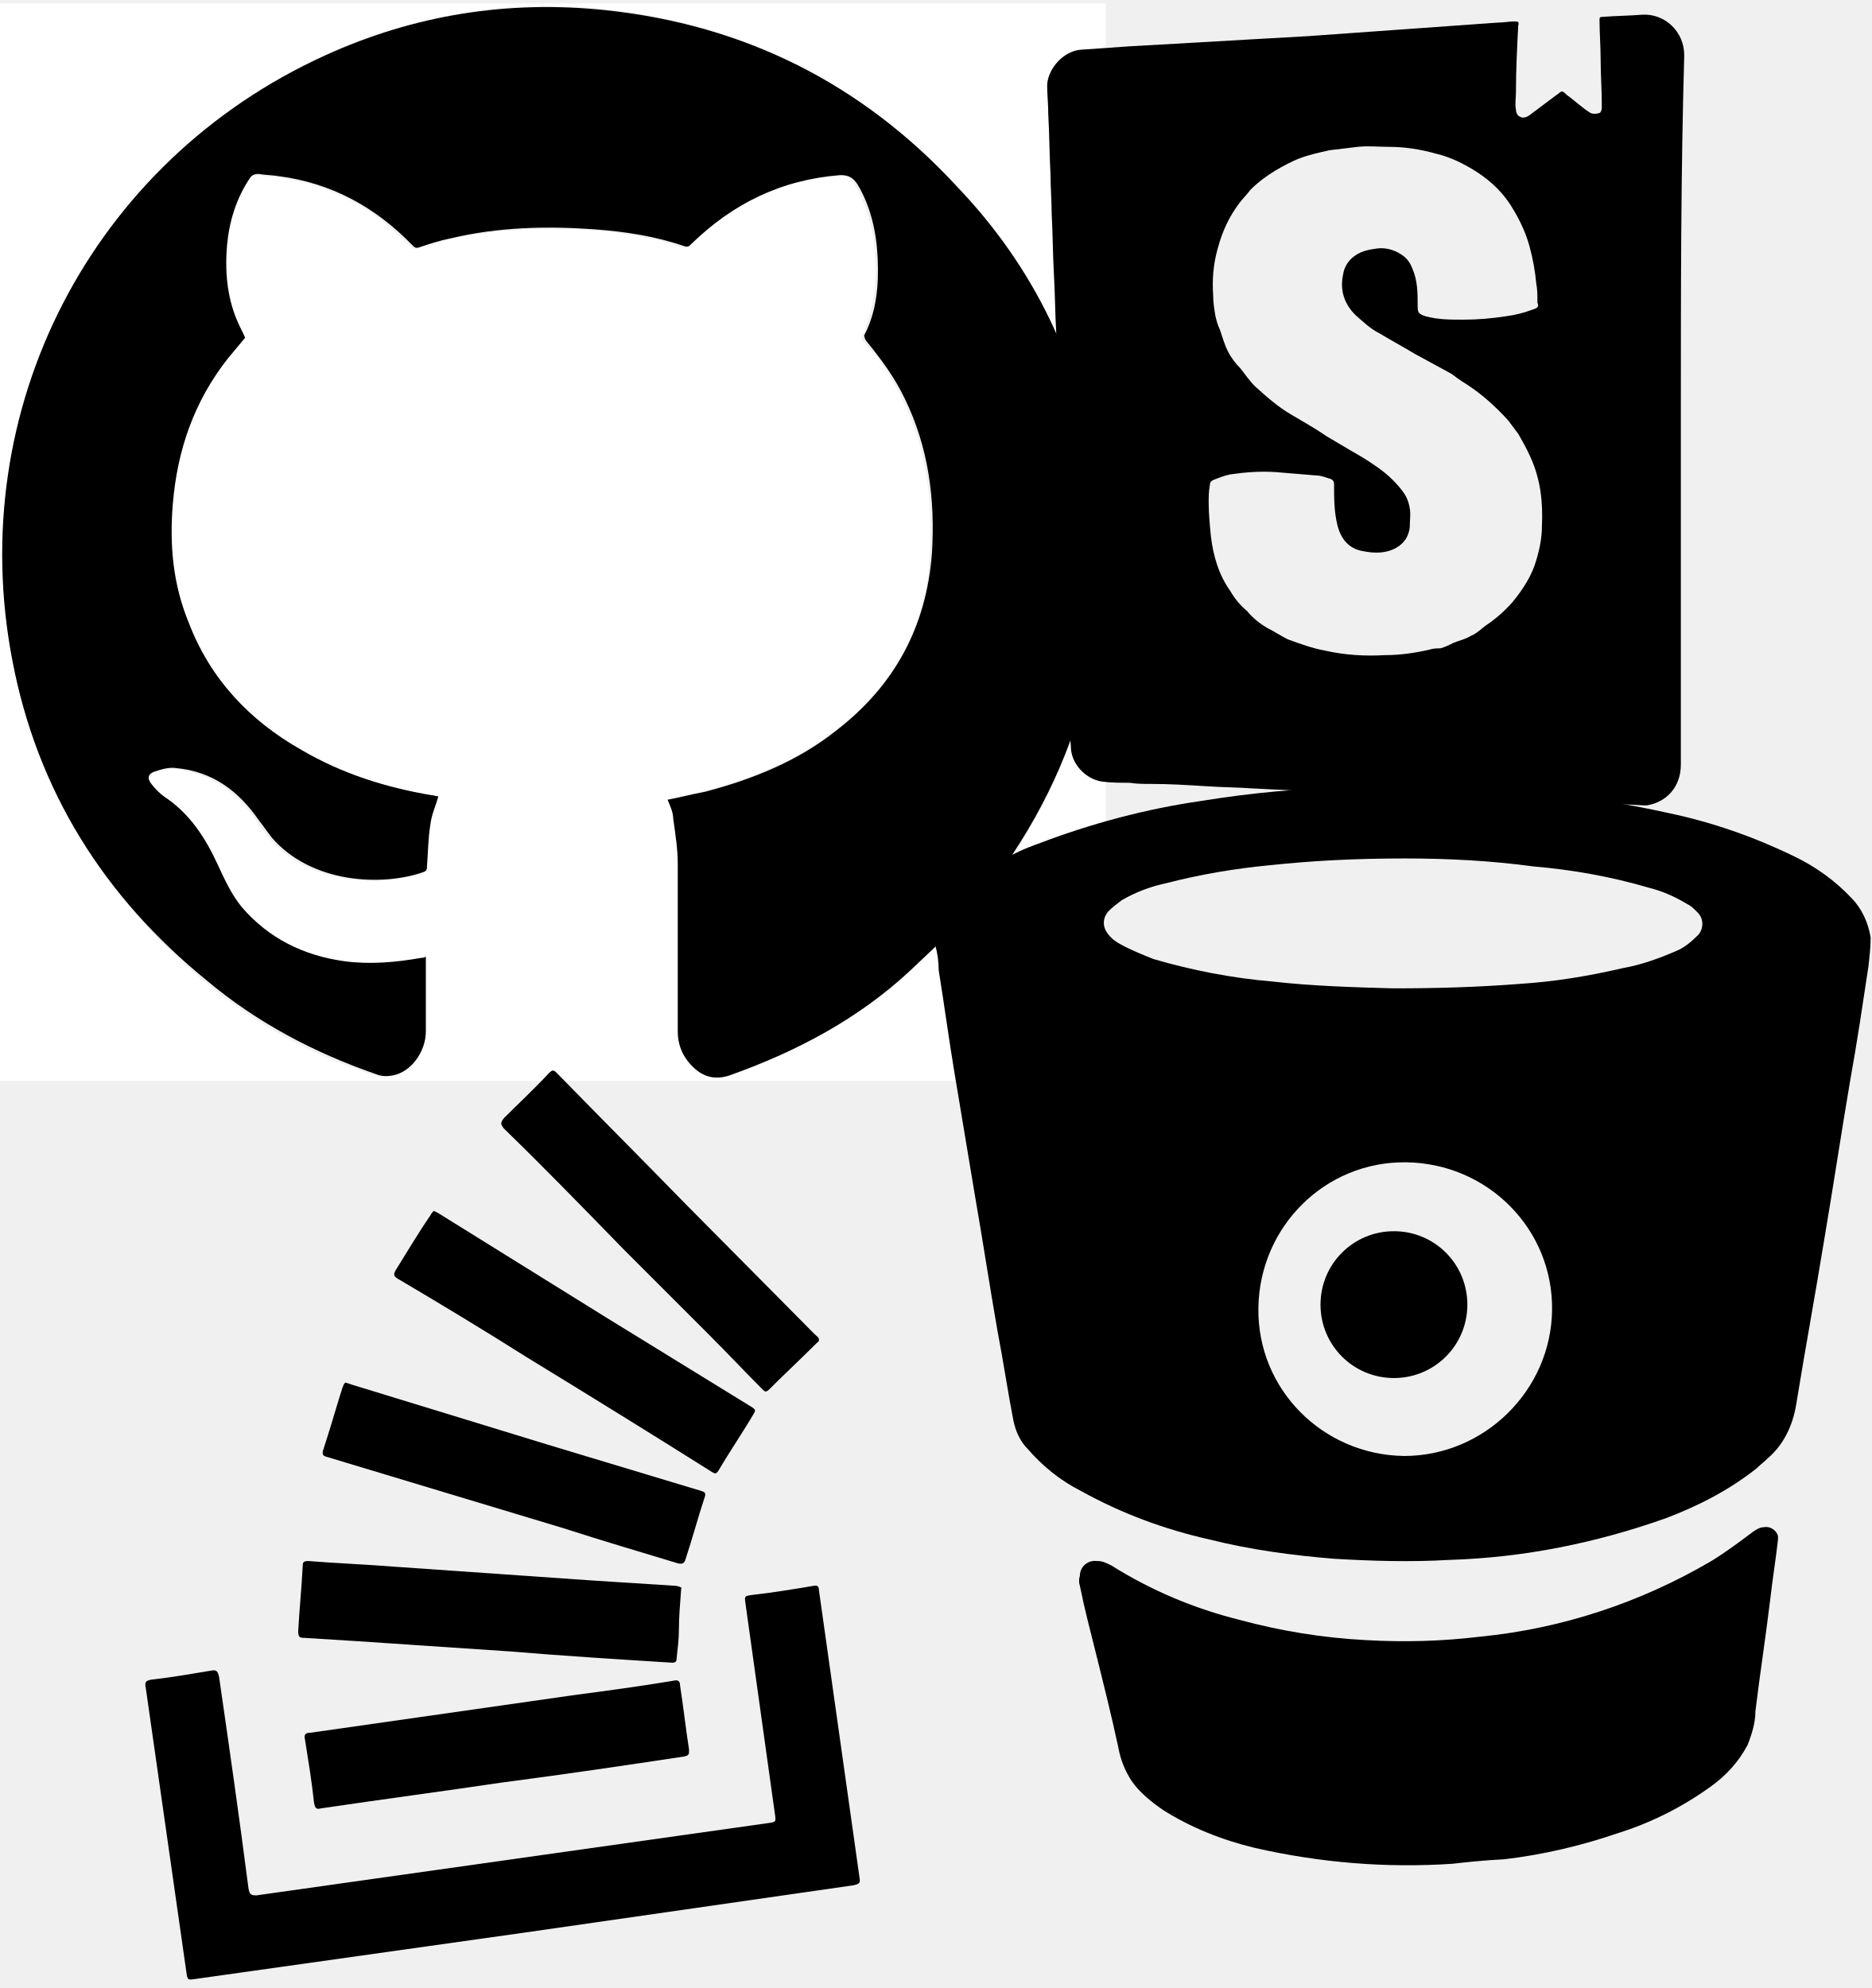
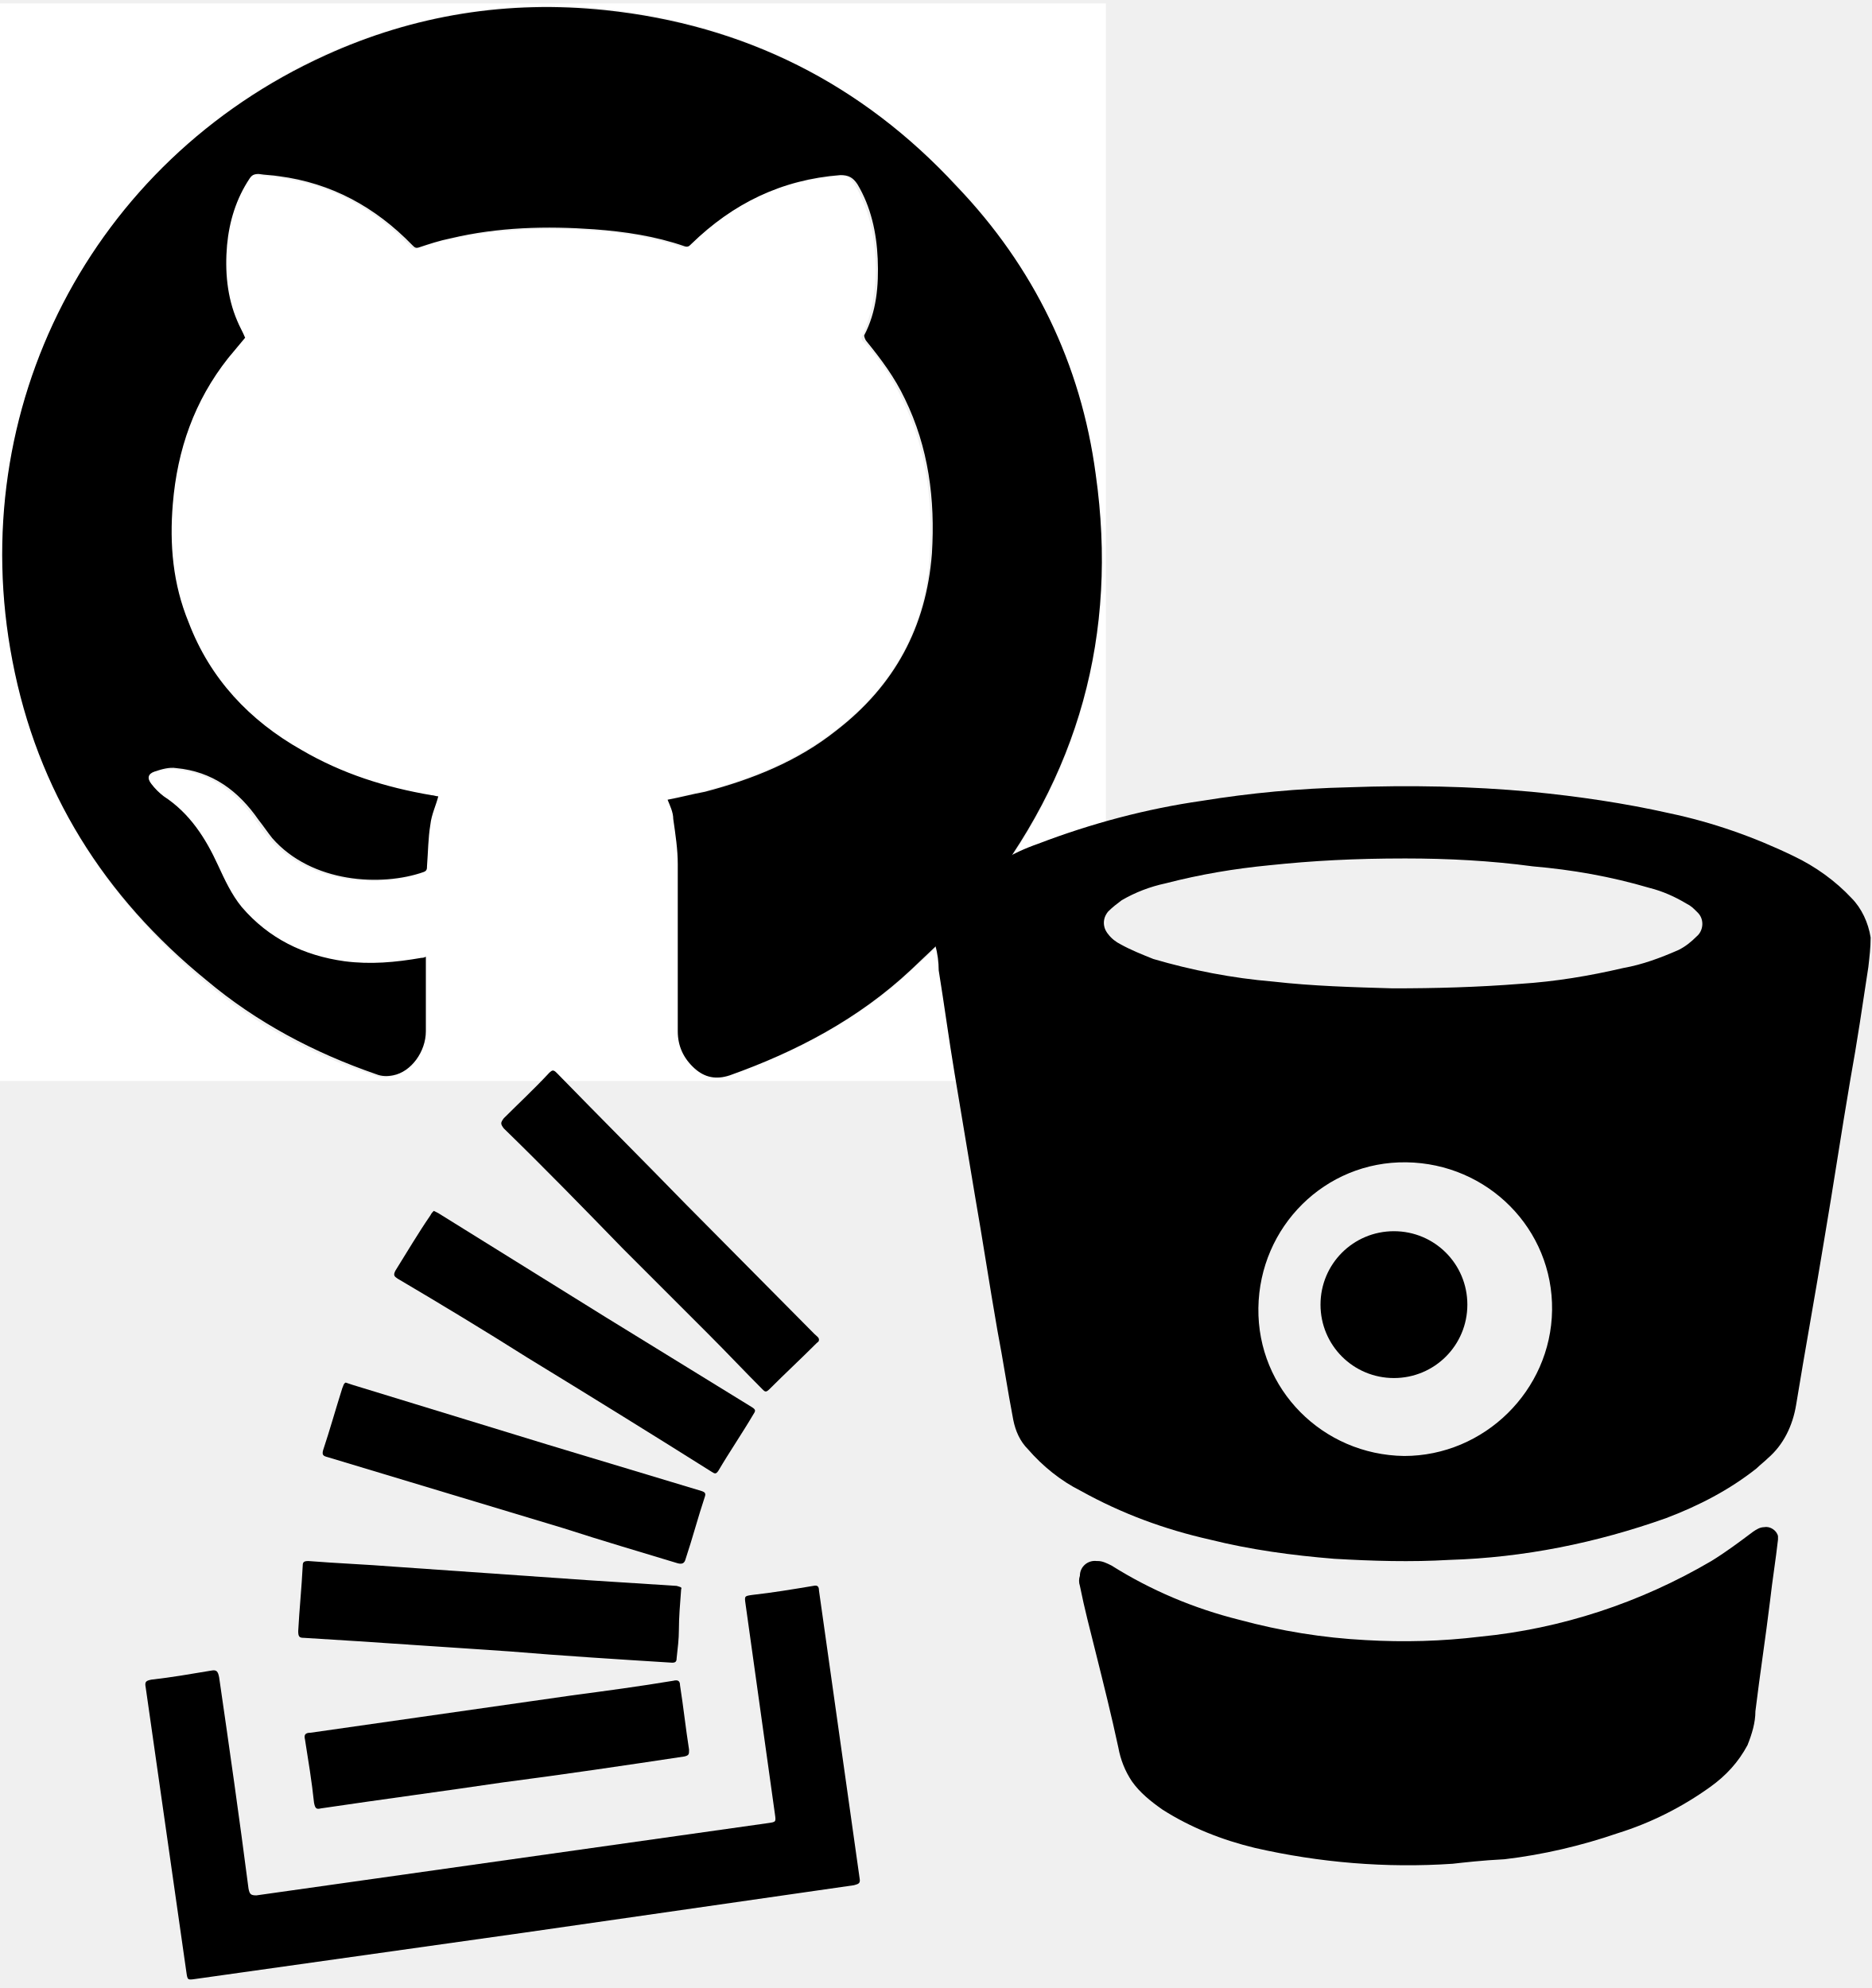
<svg xmlns="http://www.w3.org/2000/svg" version="1.1" id="Capa_1" x="0px" y="0px" viewBox="0 0 165.7 176" style="enable-background:new 0 0 165.7 176;" xml:space="preserve">
  <style type="text/css">
	.st0{fill:#FFFFFF;}
</style>
  <g id="tQ8Wtz.tif">
    <g>
      <path class="st0" d="M97.9,95.7c-32.6,0-65.3,0-97.9,0C0,63.9,0,32.1,0,0.3c32.6,0,65.3,0,97.9,0C97.9,32.1,97.9,63.9,97.9,95.7z     M59.1,70.8c0.2,0.6,0.5,1.1,0.6,1.7c0.2,1.3,0.4,2.6,0.4,4c0,4.9,0,9.9,0,14.8c0,1.3,0.5,2.5,1.5,3.3c0.9,0.8,1.9,1,3.1,0.6    c5.9-2.1,11.4-5,16-9.3c2.1-1.9,4.2-3.8,5.9-6C95.6,68.8,99,56.1,97,42c-1.4-9.8-5.5-18.4-12.3-25.6c-8.5-9-18.8-14.3-31.1-15.6    c-8.6-0.9-16.9,0.5-24.8,4C8.2,14.3-3.2,36.2,1.1,58.5c2.2,11.5,8.1,20.9,17,28.4c4.5,3.8,9.5,6.5,15,8.3c0.5,0.2,1,0.2,1.5,0.1    c1.6-0.3,2.9-2.1,2.9-3.9c0-2.1,0-4.2,0-6.2c0-0.1,0-0.2,0-0.4c-0.1,0-0.2,0-0.4,0.1c-2.2,0.5-4.5,0.6-6.8,0.3    c-3.6-0.5-6.7-2-9.1-4.8c-1-1.1-1.5-2.4-2.1-3.7c-1.1-2.4-2.6-4.6-4.8-6.1c-0.4-0.3-0.8-0.7-1.1-1.1c-0.4-0.5-0.2-0.9,0.3-1.1    c0.6-0.2,1.2-0.3,1.9-0.3c3.2,0.3,5.5,2,7.3,4.6c0.4,0.6,0.8,1.1,1.2,1.6c3.5,4,9.7,4.3,13.4,3c0.3-0.1,0.3-0.3,0.3-0.5    c0.1-1.2,0.1-2.5,0.3-3.7c0.1-0.8,0.5-1.6,0.7-2.5c-0.2,0-0.4-0.1-0.6-0.1c-4-0.8-7.9-2-11.5-4c-4.6-2.6-8.1-6.3-10-11.3    c-1.3-3.4-1.6-6.9-1.4-10.5c0.4-4.8,1.9-9.1,4.9-12.9c0.5-0.6,1-1.2,1.5-1.8c-0.2-0.5-0.5-1-0.7-1.5c-0.8-2.2-1-4.4-0.9-6.7    c0.2-2.1,0.8-4.1,2-5.9c0.2-0.3,0.4-0.5,0.8-0.4c0.6,0.1,1.2,0.1,1.8,0.2c4.7,0.6,8.6,2.7,11.8,6.1c0.2,0.2,0.4,0.3,0.6,0.2    c0.9-0.3,1.9-0.6,2.8-0.8c4.2-0.9,8.4-1.1,12.7-0.8c2.7,0.2,5.4,0.6,8,1.5c0.3,0.1,0.4-0.1,0.6-0.2c3.6-3.6,8-5.7,13.2-6.1    c0.7-0.1,1.1,0.1,1.5,0.8c1.2,2.1,1.7,4.3,1.8,6.6c0.1,2.3-0.2,4.6-1.2,6.8c-0.1,0.1,0,0.4,0.2,0.5c1.4,1.5,2.5,3.2,3.4,5.1    c2.1,4.3,2.7,8.9,2.4,13.7C82,55.4,79.1,60.7,74,64.6c-3.5,2.7-7.4,4.3-11.6,5.4C61.2,70.3,60.1,70.5,59.1,70.8z" />
-       <path d="M59.1,70.8c1.1-0.2,2.2-0.5,3.3-0.7c4.2-1.1,8.2-2.7,11.6-5.4c5.2-4,8-9.2,8.5-15.7c0.3-4.8-0.3-9.4-2.4-13.7    c-0.9-1.9-2.1-3.5-3.4-5.1c-0.1-0.1-0.2-0.4-0.2-0.5c1.1-2.1,1.3-4.4,1.2-6.8c-0.1-2.3-0.6-4.6-1.8-6.6c-0.4-0.6-0.8-0.8-1.5-0.8    c-5.2,0.4-9.5,2.5-13.2,6.1c-0.2,0.2-0.3,0.3-0.6,0.2c-2.6-0.9-5.3-1.3-8-1.5c-4.2-0.3-8.5-0.2-12.7,0.8c-1,0.2-1.9,0.5-2.8,0.8    c-0.3,0.1-0.4,0-0.6-0.2c-3.3-3.4-7.2-5.5-11.8-6.1c-0.6-0.1-1.2-0.1-1.8-0.2c-0.4,0-0.6,0.1-0.8,0.4c-1.2,1.8-1.8,3.8-2,5.9    c-0.2,2.3,0,4.6,0.9,6.7c0.2,0.5,0.5,1,0.7,1.5c-0.5,0.6-1,1.2-1.5,1.8c-3,3.8-4.5,8.1-4.9,12.9c-0.3,3.6,0,7.1,1.4,10.5    c1.9,5,5.4,8.7,10,11.3c3.6,2.1,7.4,3.3,11.5,4c0.2,0,0.4,0.1,0.6,0.1c-0.2,0.8-0.6,1.6-0.7,2.5c-0.2,1.2-0.2,2.4-0.3,3.7    c0,0.2,0,0.4-0.3,0.5c-3.7,1.3-9.9,1-13.4-3c-0.4-0.5-0.8-1.1-1.2-1.6c-1.8-2.6-4.1-4.3-7.3-4.6c-0.6-0.1-1.3,0.1-1.9,0.3    c-0.6,0.2-0.7,0.6-0.3,1.1c0.3,0.4,0.7,0.8,1.1,1.1c2.3,1.5,3.7,3.7,4.8,6.1c0.6,1.3,1.2,2.6,2.1,3.7c2.4,2.8,5.5,4.3,9.1,4.8    c2.3,0.3,4.5,0.1,6.8-0.3c0.1,0,0.2,0,0.4-0.1c0,0.1,0,0.2,0,0.4c0,2.1,0,4.2,0,6.2c0,1.8-1.3,3.6-2.9,3.9c-0.5,0.1-1,0.1-1.5-0.1    c-5.5-1.9-10.6-4.6-15-8.3C9.2,79.4,3.3,70,1.1,58.5c-4.3-22.3,7-44.2,27.7-53.6c7.9-3.6,16.2-4.9,24.8-4    c12.3,1.3,22.7,6.5,31.1,15.6C91.5,23.6,95.7,32.2,97,42c2,14.1-1.5,26.8-10.5,37.9c-1.8,2.2-3.9,4.1-5.9,6    c-4.6,4.3-10.1,7.2-16,9.3c-1.2,0.4-2.2,0.2-3.1-0.6c-1-0.9-1.5-2-1.5-3.3c0-4.9,0-9.9,0-14.8c0-1.3-0.2-2.6-0.4-4    C59.6,71.9,59.3,71.3,59.1,70.8z" />
+       <path d="M59.1,70.8c1.1-0.2,2.2-0.5,3.3-0.7c4.2-1.1,8.2-2.7,11.6-5.4c5.2-4,8-9.2,8.5-15.7c0.3-4.8-0.3-9.4-2.4-13.7    c-0.9-1.9-2.1-3.5-3.4-5.1c-0.1-0.1-0.2-0.4-0.2-0.5c1.1-2.1,1.3-4.4,1.2-6.8c-0.1-2.3-0.6-4.6-1.8-6.6c-0.4-0.6-0.8-0.8-1.5-0.8    c-5.2,0.4-9.5,2.5-13.2,6.1c-0.2,0.2-0.3,0.3-0.6,0.2c-2.6-0.9-5.3-1.3-8-1.5c-4.2-0.3-8.5-0.2-12.7,0.8c-1,0.2-1.9,0.5-2.8,0.8    c-0.3,0.1-0.4,0-0.6-0.2c-3.3-3.4-7.2-5.5-11.8-6.1c-0.6-0.1-1.2-0.1-1.8-0.2c-0.4,0-0.6,0.1-0.8,0.4c-1.2,1.8-1.8,3.8-2,5.9    c-0.2,2.3,0,4.6,0.9,6.7c0.2,0.5,0.5,1,0.7,1.5c-0.5,0.6-1,1.2-1.5,1.8c-3,3.8-4.5,8.1-4.9,12.9c-0.3,3.6,0,7.1,1.4,10.5    c1.9,5,5.4,8.7,10,11.3c3.6,2.1,7.4,3.3,11.5,4c0.2,0,0.4,0.1,0.6,0.1c-0.2,0.8-0.6,1.6-0.7,2.5c-0.2,1.2-0.2,2.4-0.3,3.7    c0,0.2,0,0.4-0.3,0.5c-3.7,1.3-9.9,1-13.4-3c-0.4-0.5-0.8-1.1-1.2-1.6c-1.8-2.6-4.1-4.3-7.3-4.6c-0.6-0.1-1.3,0.1-1.9,0.3    c-0.6,0.2-0.7,0.6-0.3,1.1c0.3,0.4,0.7,0.8,1.1,1.1c2.3,1.5,3.7,3.7,4.8,6.1c0.6,1.3,1.2,2.6,2.1,3.7c2.4,2.8,5.5,4.3,9.1,4.8    c2.3,0.3,4.5,0.1,6.8-0.3c0.1,0,0.2,0,0.4-0.1c0,0.1,0,0.2,0,0.4c0,2.1,0,4.2,0,6.2c0,1.8-1.3,3.6-2.9,3.9c-0.5,0.1-1,0.1-1.5-0.1    c-5.5-1.9-10.6-4.6-15-8.3C9.2,79.4,3.3,70,1.1,58.5c-4.3-22.3,7-44.2,27.7-53.6C36.7,1.3,45,0,53.6,0.9    c12.3,1.3,22.7,6.5,31.1,15.6c6.8,7.1,11,15.7,12.3,25.5c2,14.1-1.5,26.8-10.5,37.9c-1.8,2.2-3.9,4.1-5.9,6    c-4.6,4.3-10.1,7.2-16,9.3c-1.2,0.4-2.2,0.2-3.1-0.6c-1-0.9-1.5-2-1.5-3.3c0-4.9,0-9.9,0-14.8c0-1.3-0.2-2.6-0.4-4    C59.6,71.9,59.3,71.3,59.1,70.8z" />
    </g>
  </g>
-   <path d="M82.8,83.7v-0.9c0.1-0.4,0.2-0.7,0.3-1.1c0.5-1.4,1.4-2.6,2.6-3.5c1.9-1.5,3.9-2.7,6.2-3.5c4.7-1.8,9.6-3.1,14.5-3.8  c4.3-0.7,8.6-1.1,13-1.2c5.4-0.2,10.8-0.1,16.2,0.4c4.1,0.4,8.2,1,12.2,1.9c3.8,0.8,7.5,2.1,11,3.8c1.9,0.9,3.7,2.2,5.1,3.7  c0.9,0.9,1.5,2.2,1.7,3.5c0,0.9-0.1,1.7-0.2,2.6c-0.5,3.3-1,6.7-1.6,10c-0.8,4.7-1.5,9.4-2.3,14.1c-0.8,4.9-1.7,9.8-2.5,14.7  c-0.3,1.8-1.1,3.5-2.5,4.7c-0.3,0.3-0.7,0.6-1,0.9c-2.4,1.9-5.1,3.3-8,4.4c-6.2,2.2-12.6,3.5-19.2,3.7c-3.4,0.2-6.8,0.1-10.2-0.1  c-3.7-0.3-7.4-0.8-11-1.7c-4-0.9-7.8-2.3-11.4-4.3c-1.8-0.9-3.4-2.2-4.7-3.7c-0.7-0.7-1.1-1.6-1.3-2.6c-0.5-2.6-0.9-5.3-1.4-7.9  c-0.7-4-1.3-8-2-12c-0.6-3.6-1.2-7.2-1.8-10.8c-0.5-3-0.9-6-1.4-9.1C83.1,85.2,83,84.4,82.8,83.7z M124.4,76c-4.5,0-8.2,0.2-12,0.6  c-3.1,0.3-6.1,0.8-9.2,1.6c-1.4,0.3-2.7,0.8-3.9,1.5c-0.4,0.3-0.8,0.6-1.2,1c-0.5,0.6-0.5,1.4,0,2c0.3,0.4,0.7,0.7,1.1,0.9  c0.9,0.5,1.9,0.9,2.9,1.3c3.4,1,7,1.7,10.6,2c3.5,0.4,7.1,0.5,10.6,0.6c3.8,0,7.5-0.1,11.3-0.4c3.1-0.2,6.1-0.7,9.1-1.4  c1.7-0.3,3.3-0.9,4.9-1.6c0.6-0.3,1.1-0.7,1.6-1.2c0.6-0.5,0.7-1.5,0.1-2.1c0,0-0.1-0.1-0.1-0.1c-0.3-0.3-0.5-0.5-0.9-0.7  c-1-0.6-2.1-1.1-3.3-1.4c-3.4-1-6.8-1.6-10.3-1.9C132,76.2,128.2,76,124.4,76z M124.3,128.9c7.1,0,13-5.8,13.1-12.9  c0.1-7.2-5.7-13-12.9-13.1c-7.2-0.1-13,5.7-13.1,12.9C111.3,123,117.1,128.8,124.3,128.9C124.2,128.9,124.3,128.9,124.3,128.9z" />
-   <path d="M128.6,165c-5.9,0.4-11.8-0.1-17.5-1.4c-2.9-0.7-5.7-1.8-8.2-3.4c-1-0.7-2-1.5-2.7-2.5c-0.6-0.9-1-1.9-1.2-3  c-0.6-2.8-1.3-5.6-2-8.4c-0.5-2-1-3.9-1.4-5.9c-0.1-0.3-0.1-0.6,0-0.9c0-0.8,0.7-1.4,1.5-1.3c0,0,0.1,0,0.1,0c0.4,0,0.8,0.2,1.2,0.4  c3.5,2.2,7.3,3.8,11.3,4.8c3.7,1,7.4,1.6,11.2,1.8c3.4,0.2,6.8,0.1,10.1-0.3c7.2-0.7,14.2-3,20.5-6.7c1.3-0.8,2.5-1.7,3.7-2.6  c0.3-0.2,0.6-0.4,1-0.4c0.5-0.1,1.1,0.3,1.2,0.8c0,0.1,0,0.2,0,0.3c-0.2,1.8-0.5,3.6-0.7,5.4c-0.4,3.3-0.9,6.5-1.3,9.8  c0,1-0.3,2-0.7,3c-0.8,1.5-1.9,2.7-3.3,3.7c-2.5,1.8-5.3,3.2-8.2,4.1c-3.2,1.1-6.6,1.9-10,2.3C131.2,164.7,129.5,164.9,128.6,165z" />
-   <path d="M123.4,122c-3.6,0-6.5-2.9-6.5-6.5c0-3.6,2.9-6.5,6.5-6.5c3.6,0,6.5,2.9,6.5,6.5c0,0,0,0,0,0C129.9,119.1,127,122,123.4,122  C123.4,122,123.4,122,123.4,122z" />
-   <path d="M46.4,171.1l-29.1,4.1c-0.7,0.1-0.7,0.1-0.8-0.6c-1.2-8.4-2.4-16.8-3.6-25.2c-0.1-0.5,0-0.6,0.5-0.7  c1.8-0.2,3.5-0.5,5.3-0.8c0.5-0.1,0.6,0.1,0.7,0.6c0.9,6.2,1.8,12.5,2.6,18.7c0.1,0.5,0.2,0.6,0.7,0.6l45.3-6.4  c0.7-0.1,0.7-0.1,0.6-0.8L66,142c-0.1-0.7-0.1-0.7,0.6-0.8c1.8-0.2,3.6-0.5,5.4-0.8c0.4-0.1,0.5,0.1,0.5,0.4  c1.2,8.5,2.4,17,3.6,25.5c0.1,0.5-0.2,0.5-0.5,0.6L46.4,171.1z" />
-   <path d="M44.5,157.8c-5.4,0.8-10.7,1.5-16.1,2.3c-0.4,0.1-0.5,0-0.6-0.5c-0.2-1.9-0.5-3.7-0.8-5.6c-0.1-0.4,0-0.6,0.5-0.6l23.1-3.3  c3-0.4,6-0.8,9-1.3c0.4-0.1,0.6,0,0.6,0.4c0.3,1.9,0.5,3.8,0.8,5.7c0,0.4,0,0.5-0.4,0.6C55.3,156.3,49.9,157.1,44.5,157.8  L44.5,157.8z" />
-   <path d="M30.6,122.4l0.6,0.2l17.3,5.3l13.6,4.1c0.3,0.1,0.4,0.2,0.3,0.5c-0.6,1.8-1.1,3.7-1.7,5.5c-0.1,0.4-0.3,0.5-0.7,0.4  c-3.3-1-6.7-2-10.1-3.1l-13.6-4.1L29,129c-0.4-0.1-0.5-0.2-0.4-0.6c0.6-1.8,1.1-3.6,1.7-5.5C30.4,122.7,30.4,122.5,30.6,122.4z" />
-   <path d="M60.3,140.7c-0.1,1.3-0.2,2.5-0.2,3.6c0,0.8-0.1,1.6-0.2,2.5c0,0.3-0.1,0.4-0.4,0.4c-4.8-0.3-9.6-0.6-14.4-1  c-4.5-0.3-8.9-0.6-13.4-0.9c-1.6-0.1-3.2-0.2-4.8-0.3c-0.4,0-0.5-0.1-0.5-0.6c0.1-1.9,0.3-3.8,0.4-5.8c0-0.3,0.1-0.4,0.5-0.4  c2.5,0.2,5.1,0.3,7.6,0.5l17.2,1.2l7.8,0.5C60.2,140.5,60.4,140.5,60.3,140.7z" />
-   <path d="M72.5,118.6c0,0.2-0.1,0.2-0.2,0.3c-1.4,1.4-2.8,2.7-4.2,4.1c-0.3,0.3-0.4,0.2-0.6,0c-1.6-1.6-3.1-3.2-4.7-4.8  c-2.5-2.5-5.1-5.1-7.6-7.6c-3.5-3.6-7-7.2-10.6-10.7c-0.3-0.4-0.3-0.5,0-0.9c1.3-1.3,2.7-2.6,4-4c0.3-0.3,0.4-0.3,0.7,0  c3.8,3.9,7.6,7.7,11.4,11.6l11.4,11.5C72.3,118.3,72.5,118.4,72.5,118.6z" />
-   <path d="M38.4,107.2l0.4,0.2l14.8,9.2l13,8c0.3,0.2,0.3,0.3,0.1,0.6c-1,1.7-2.1,3.3-3.1,5c-0.2,0.3-0.3,0.3-0.6,0.1  c-5.4-3.4-10.9-6.8-16.3-10.1c-3.8-2.4-7.6-4.7-11.5-7c-0.3-0.2-0.4-0.3-0.2-0.7c1-1.6,2-3.3,3.1-4.9  C38.2,107.4,38.3,107.3,38.4,107.2z" />
-   <path d="M148.8,36.3c0,10.5,0,20.9,0,31.4c0,1.9-1.2,3.3-3,3.6c-0.1,0-0.2,0-0.3,0c-1.4-0.1-2.8-0.1-4.2-0.2c-0.5,0-1,0-1.6-0.1  c-1.3,0-2.5-0.1-3.8-0.1c-2-0.1-4-0.2-6-0.3c-0.9,0-1.9-0.1-2.8-0.1c-1.6-0.1-3.3-0.2-4.9-0.2c-0.5,0-1-0.1-1.5-0.1  c-1.3,0-2.5-0.1-3.8-0.1c-2-0.1-4-0.2-6-0.3c-1.4-0.1-2.8-0.1-4.2-0.2c-1.6-0.1-3.2-0.2-4.9-0.2c-0.6,0-1.2,0-1.8-0.1  c-0.8,0-1.6,0-2.4-0.1c-1.5-0.2-2.8-1.6-2.8-3.1c-0.1-1.1-0.1-2.2-0.1-3.3c-0.1-1.8-0.1-3.6-0.2-5.5c0-1.1-0.1-2.2-0.1-3.3  c-0.1-1.8-0.1-3.6-0.2-5.5c-0.1-1.7-0.1-3.4-0.2-5c-0.1-1.8-0.1-3.6-0.2-5.4c0-1.1-0.1-2.2-0.1-3.3c-0.1-1.8-0.1-3.6-0.2-5.4  c-0.1-1.7-0.1-3.4-0.2-5.1c-0.1-1.8-0.1-3.6-0.2-5.4c0-1.1-0.1-2.3-0.1-3.4c-0.1-1.8-0.1-3.6-0.2-5.4c0-0.9-0.1-1.7-0.1-2.6  c0.1-1.5,1.5-3,3-3.1c1.4-0.1,2.8-0.2,4.3-0.3c1.8-0.1,3.5-0.2,5.3-0.3c1.7-0.1,3.5-0.2,5.2-0.3c1.8-0.1,3.5-0.2,5.3-0.3  c1.4-0.1,2.8-0.2,4.2-0.3c1.4-0.1,2.8-0.2,4.2-0.3c1.4-0.1,2.8-0.2,4.2-0.3c1.4-0.1,2.8-0.2,4.2-0.3c0.5,0,1-0.1,1.4-0.1  c0.4,0,0.5,0,0.4,0.4c-0.1,2-0.2,3.9-0.2,5.9c0,0.5-0.1,1,0,1.5c0,0.2,0.1,0.5,0.3,0.6c0.3,0.2,0.6,0.1,0.9-0.1  c0.8-0.6,1.6-1.2,2.4-1.8c0.2-0.1,0.3-0.3,0.5-0.3c0.1,0,0.3,0.2,0.4,0.3c0.7,0.5,1.3,1.1,2.1,1.6c0.2,0.1,0.5,0.1,0.8,0  c0.1,0,0.2-0.3,0.2-0.4c0-0.1,0-0.3,0-0.4c0-1.3-0.1-2.6-0.1-3.9c0-1.2-0.1-2.4-0.1-3.5c0-0.2,0-0.3,0.2-0.3  c1.2-0.1,2.4-0.1,3.6-0.2c2-0.1,3.7,1.5,3.7,3.6C148.8,15.3,148.8,25.8,148.8,36.3z M107,44.5C107,44.5,107,44.5,107,44.5  c0,1,0.1,2,0.2,3c0.2,1.7,0.7,3.4,1.7,4.8c0.4,0.7,0.9,1.3,1.5,1.8c0.5,0.6,1.1,1.1,1.8,1.5c0.6,0.3,1.2,0.7,1.8,1  c1.1,0.4,2.2,0.8,3.3,1c1.8,0.4,3.5,0.5,5.3,0.4c1.4,0,2.7-0.2,4-0.5c0.3-0.1,0.6-0.1,0.9-0.1c0.4-0.1,0.8-0.3,1.2-0.5  c0.5-0.2,1-0.3,1.5-0.6c0.5-0.2,0.9-0.6,1.3-0.9c0.9-0.6,1.7-1.3,2.4-2.1c0.9-1.1,1.7-2.3,2.1-3.7c0.3-1,0.5-2,0.5-3  c0.1-2.1-0.1-4.1-1-6.1c-0.3-0.7-0.7-1.4-1.1-2.1c-0.3-0.4-0.6-0.8-0.9-1.2c-1.1-1.2-2.3-2.3-3.7-3.2c-0.5-0.3-0.9-0.6-1.3-0.9  c-1.1-0.6-2.2-1.2-3.3-1.8c-1-0.6-2.1-1.2-3.1-1.8c-0.8-0.4-1.4-1-2.1-1.6c-1-1-1.4-2.2-1.1-3.6c0.1-0.7,0.5-1.3,1.1-1.7  c0.6-0.4,1.2-0.5,1.9-0.6c0.7-0.1,1.5,0.1,2.1,0.5c0.5,0.3,0.8,0.7,1,1.2c0.5,1.1,0.5,2.2,0.5,3.4c0,0.6,0.1,0.7,0.7,0.9  c1.1,0.3,2.2,0.3,3.3,0.3c1.3,0,2.5-0.1,3.8-0.3c0.8-0.1,1.6-0.3,2.4-0.6c0.3-0.1,0.6-0.2,0.4-0.6c0-0.1,0-0.2,0-0.2  c0-0.5,0-1-0.1-1.5c-0.1-1.1-0.3-2.2-0.6-3.3c-0.3-1.1-0.8-2.2-1.4-3.2c-0.8-1.4-1.9-2.5-3.3-3.4c-1.1-0.7-2.3-1.3-3.6-1.6  c-1.4-0.4-2.8-0.6-4.2-0.6c-0.9,0-1.8-0.1-2.7,0c-0.8,0.1-1.7,0.2-2.5,0.3c-0.9,0.2-1.8,0.4-2.6,0.7c-0.8,0.3-1.5,0.7-2.2,1.1  c-0.8,0.5-1.5,1-2.2,1.7c-0.3,0.4-0.7,0.8-1,1.2c-0.9,1.2-1.5,2.5-1.9,4c-0.4,1.4-0.5,2.8-0.4,4.2c0,0.6,0.1,1.2,0.2,1.8  c0.1,0.4,0.2,0.8,0.4,1.2c0.2,0.6,0.4,1.3,0.7,1.9c0.3,0.6,0.7,1.1,1.1,1.5c0.4,0.5,0.8,1.1,1.3,1.6c1,0.9,2,1.8,3.2,2.5  c1,0.6,2.1,1.2,3.1,1.9c0.7,0.4,1.5,0.9,2.2,1.3c0.7,0.4,1.4,0.8,2.1,1.3c0.9,0.6,1.7,1.3,2.4,2.2c0.4,0.5,0.6,1,0.7,1.6  c0.1,0.5,0,1.1,0,1.7c-0.1,0.8-0.5,1.4-1.2,1.8c-0.9,0.5-1.9,0.5-2.9,0.3c-1.3-0.2-2-1.1-2.3-2.3c-0.3-1.2-0.3-2.4-0.3-3.6  c0-0.3-0.1-0.4-0.3-0.5c-0.4-0.1-0.8-0.3-1.2-0.3c-1.2-0.1-2.4-0.2-3.6-0.3c-1.4-0.1-2.7,0-4.1,0.2c-0.5,0.1-1,0.3-1.5,0.5  c-0.2,0.1-0.3,0.2-0.3,0.5C107,43.5,107,44,107,44.5z" />
+   <g>
+     <path d="M82.8,83.7v-0.9c0.1-0.4,0.2-0.7,0.3-1.1c0.5-1.4,1.4-2.6,2.6-3.5c1.9-1.5,3.9-2.7,6.2-3.5c4.7-1.8,9.6-3.1,14.5-3.8   c4.3-0.7,8.6-1.1,13-1.2c5.4-0.2,10.8-0.1,16.2,0.4c4.1,0.4,8.2,1,12.2,1.9c3.8,0.8,7.5,2.1,11,3.8c1.9,0.9,3.7,2.2,5.1,3.7   c0.9,0.9,1.5,2.2,1.7,3.5c0,0.9-0.1,1.7-0.2,2.6c-0.5,3.3-1,6.7-1.6,10c-0.8,4.7-1.5,9.4-2.3,14.1c-0.8,4.9-1.7,9.8-2.5,14.7   c-0.3,1.8-1.1,3.5-2.5,4.7c-0.3,0.3-0.7,0.6-1,0.9c-2.4,1.9-5.1,3.3-8,4.4c-6.2,2.2-12.6,3.5-19.2,3.7c-3.4,0.2-6.8,0.1-10.2-0.1   c-3.7-0.3-7.4-0.8-11-1.7c-4-0.9-7.8-2.3-11.4-4.3c-1.8-0.9-3.4-2.2-4.7-3.7c-0.7-0.7-1.1-1.6-1.3-2.6c-0.5-2.6-0.9-5.3-1.4-7.9   c-0.7-4-1.3-8-2-12c-0.6-3.6-1.2-7.2-1.8-10.8c-0.5-3-0.9-6-1.4-9.1C83.1,85.2,83,84.4,82.8,83.7z M124.4,76c-4.5,0-8.2,0.2-12,0.6   c-3.1,0.3-6.1,0.8-9.2,1.6c-1.4,0.3-2.7,0.8-3.9,1.5c-0.4,0.3-0.8,0.6-1.2,1c-0.5,0.6-0.5,1.4,0,2c0.3,0.4,0.7,0.7,1.1,0.9   c0.9,0.5,1.9,0.9,2.9,1.3c3.4,1,7,1.7,10.6,2c3.5,0.4,7.1,0.5,10.6,0.6c3.8,0,7.5-0.1,11.3-0.4c3.1-0.2,6.1-0.7,9.1-1.4   c1.7-0.3,3.3-0.9,4.9-1.6c0.6-0.3,1.1-0.7,1.6-1.2c0.6-0.5,0.7-1.5,0.1-2.1l-0.1-0.1c-0.3-0.3-0.5-0.5-0.9-0.7   c-1-0.6-2.1-1.1-3.3-1.4c-3.4-1-6.8-1.6-10.3-1.9C132,76.2,128.2,76,124.4,76z M124.3,128.9c7.1,0,13-5.8,13.1-12.9   c0.1-7.2-5.7-13-12.9-13.1c-7.2-0.1-13,5.7-13.1,12.9C111.3,123,117.1,128.8,124.3,128.9C124.2,128.9,124.3,128.9,124.3,128.9z" />
+     <path d="M128.6,165c-5.9,0.4-11.8-0.1-17.5-1.4c-2.9-0.7-5.7-1.8-8.2-3.4c-1-0.7-2-1.5-2.7-2.5c-0.6-0.9-1-1.9-1.2-3   c-0.6-2.8-1.3-5.6-2-8.4c-0.5-2-1-3.9-1.4-5.9c-0.1-0.3-0.1-0.6,0-0.9c0-0.8,0.7-1.4,1.5-1.3h0.1c0.4,0,0.8,0.2,1.2,0.4   c3.5,2.2,7.3,3.8,11.3,4.8c3.7,1,7.4,1.6,11.2,1.8c3.4,0.2,6.8,0.1,10.1-0.3c7.2-0.7,14.2-3,20.5-6.7c1.3-0.8,2.5-1.7,3.7-2.6   c0.3-0.2,0.6-0.4,1-0.4c0.5-0.1,1.1,0.3,1.2,0.8c0,0.1,0,0.2,0,0.3c-0.2,1.8-0.5,3.6-0.7,5.4c-0.4,3.3-0.9,6.5-1.3,9.8   c0,1-0.3,2-0.7,3c-0.8,1.5-1.9,2.7-3.3,3.7c-2.5,1.8-5.3,3.2-8.2,4.1c-3.2,1.1-6.6,1.9-10,2.3C131.2,164.7,129.5,164.9,128.6,165z" />
+     <path d="M123.4,122c-3.6,0-6.5-2.9-6.5-6.5s2.9-6.5,6.5-6.5s6.5,2.9,6.5,6.5l0,0C129.9,119.1,127,122,123.4,122L123.4,122z" />
+   </g>
+   <g>
+     <path d="M46.4,171.1l-29.1,4.1c-0.7,0.1-0.7,0.1-0.8-0.6c-1.2-8.4-2.4-16.8-3.6-25.2c-0.1-0.5,0-0.6,0.5-0.7   c1.8-0.2,3.5-0.5,5.3-0.8c0.5-0.1,0.6,0.1,0.7,0.6c0.9,6.2,1.8,12.5,2.6,18.7c0.1,0.5,0.2,0.6,0.7,0.6l45.3-6.4   c0.7-0.1,0.7-0.1,0.6-0.8L66,142c-0.1-0.7-0.1-0.7,0.6-0.8c1.8-0.2,3.6-0.5,5.4-0.8c0.4-0.1,0.5,0.1,0.5,0.4   c1.2,8.5,2.4,17,3.6,25.5c0.1,0.5-0.2,0.5-0.5,0.6L46.4,171.1z" />
+     <path d="M44.5,157.8c-5.4,0.8-10.7,1.5-16.1,2.3c-0.4,0.1-0.5,0-0.6-0.5c-0.2-1.9-0.5-3.7-0.8-5.6c-0.1-0.4,0-0.6,0.5-0.6l23.1-3.3   c3-0.4,6-0.8,9-1.3c0.4-0.1,0.6,0,0.6,0.4c0.3,1.9,0.5,3.8,0.8,5.7c0,0.4,0,0.5-0.4,0.6C55.3,156.3,49.9,157.1,44.5,157.8   L44.5,157.8z" />
+     <path d="M30.6,122.4l0.6,0.2l17.3,5.3l13.6,4.1c0.3,0.1,0.4,0.2,0.3,0.5c-0.6,1.8-1.1,3.7-1.7,5.5c-0.1,0.4-0.3,0.5-0.7,0.4   c-3.3-1-6.7-2-10.1-3.1l-13.6-4.1L29,129c-0.4-0.1-0.5-0.2-0.4-0.6c0.6-1.8,1.1-3.6,1.7-5.5C30.4,122.7,30.4,122.5,30.6,122.4z" />
+     <path d="M60.3,140.7c-0.1,1.3-0.2,2.5-0.2,3.6c0,0.8-0.1,1.6-0.2,2.5c0,0.3-0.1,0.4-0.4,0.4c-4.8-0.3-9.6-0.6-14.4-1   c-4.5-0.3-8.9-0.6-13.4-0.9c-1.6-0.1-3.2-0.2-4.8-0.3c-0.4,0-0.5-0.1-0.5-0.6c0.1-1.9,0.3-3.8,0.4-5.8c0-0.3,0.1-0.4,0.5-0.4   c2.5,0.2,5.1,0.3,7.6,0.5l17.2,1.2l7.8,0.5C60.2,140.5,60.4,140.5,60.3,140.7z" />
+     <path d="M72.5,118.6c0,0.2-0.1,0.2-0.2,0.3c-1.4,1.4-2.8,2.7-4.2,4.1c-0.3,0.3-0.4,0.2-0.6,0c-1.6-1.6-3.1-3.2-4.7-4.8   c-2.5-2.5-5.1-5.1-7.6-7.6c-3.5-3.6-7-7.2-10.6-10.7c-0.3-0.4-0.3-0.5,0-0.9c1.3-1.3,2.7-2.6,4-4c0.3-0.3,0.4-0.3,0.7,0   c3.8,3.9,7.6,7.7,11.4,11.6l11.4,11.5C72.3,118.3,72.5,118.4,72.5,118.6z" />
+     <path d="M38.4,107.2l0.4,0.2l14.8,9.2l13,8c0.3,0.2,0.3,0.3,0.1,0.6c-1,1.7-2.1,3.3-3.1,5c-0.2,0.3-0.3,0.3-0.6,0.1   c-5.4-3.4-10.9-6.8-16.3-10.1c-3.8-2.4-7.6-4.7-11.5-7c-0.3-0.2-0.4-0.3-0.2-0.7c1-1.6,2-3.3,3.1-4.9   C38.2,107.4,38.3,107.3,38.4,107.2z" />
+   </g>
</svg>
